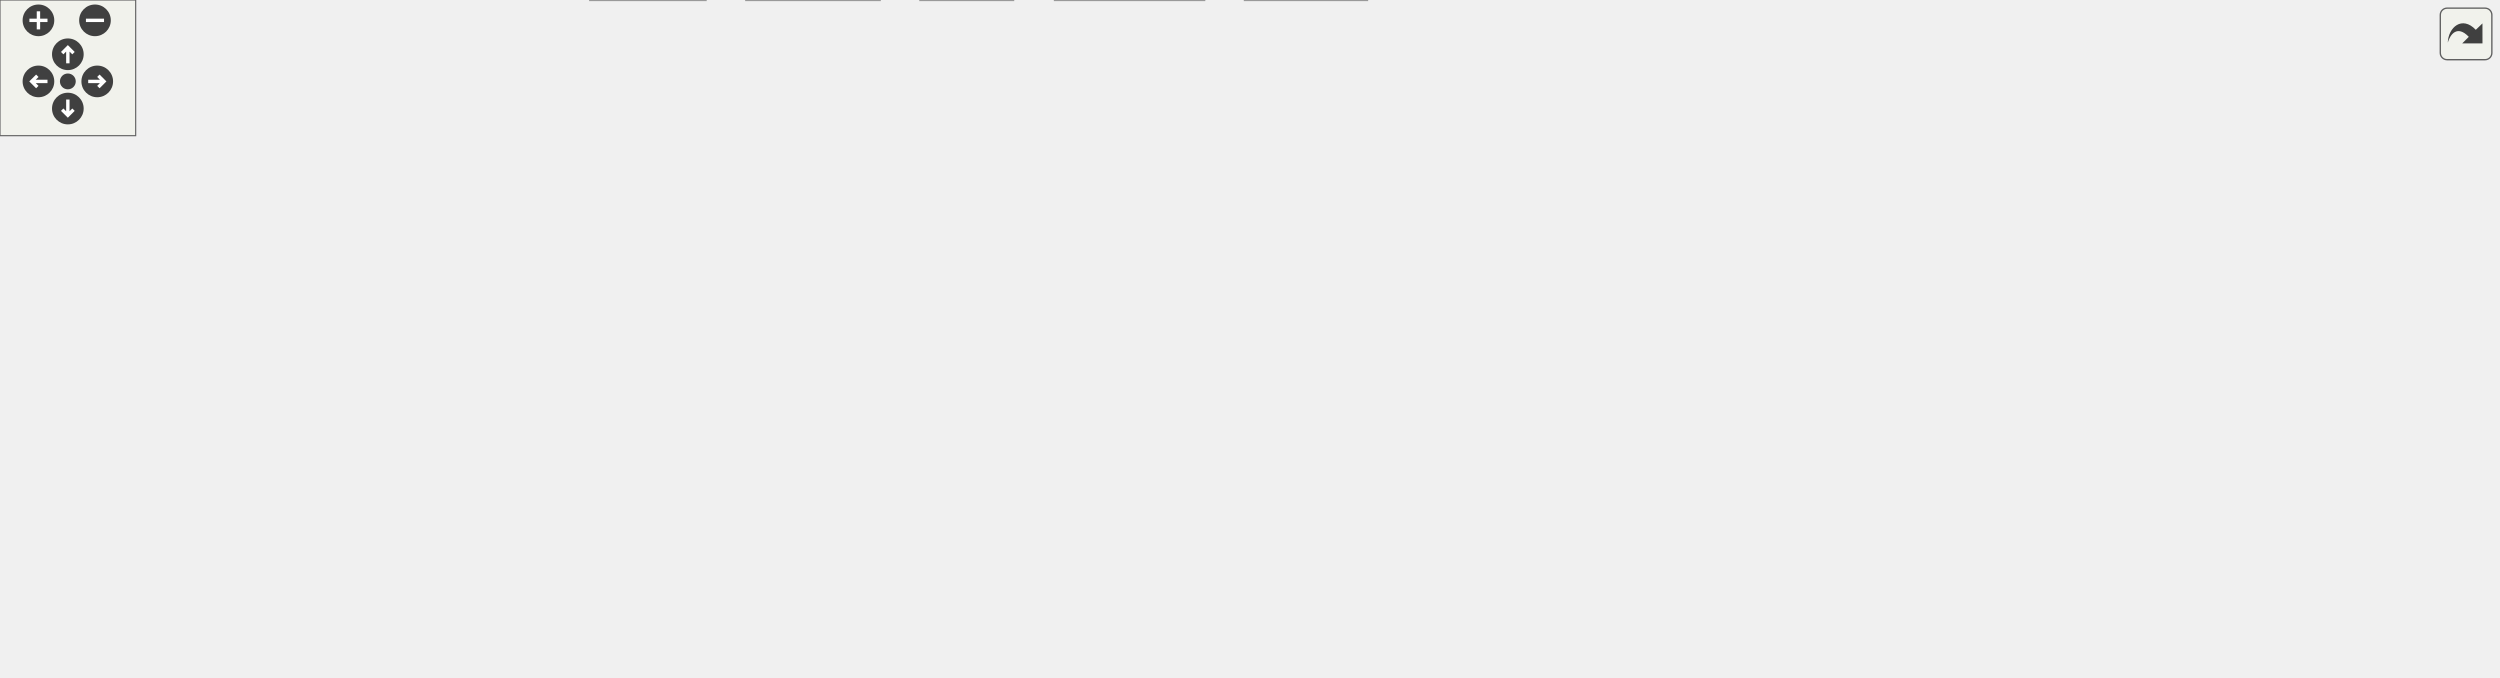
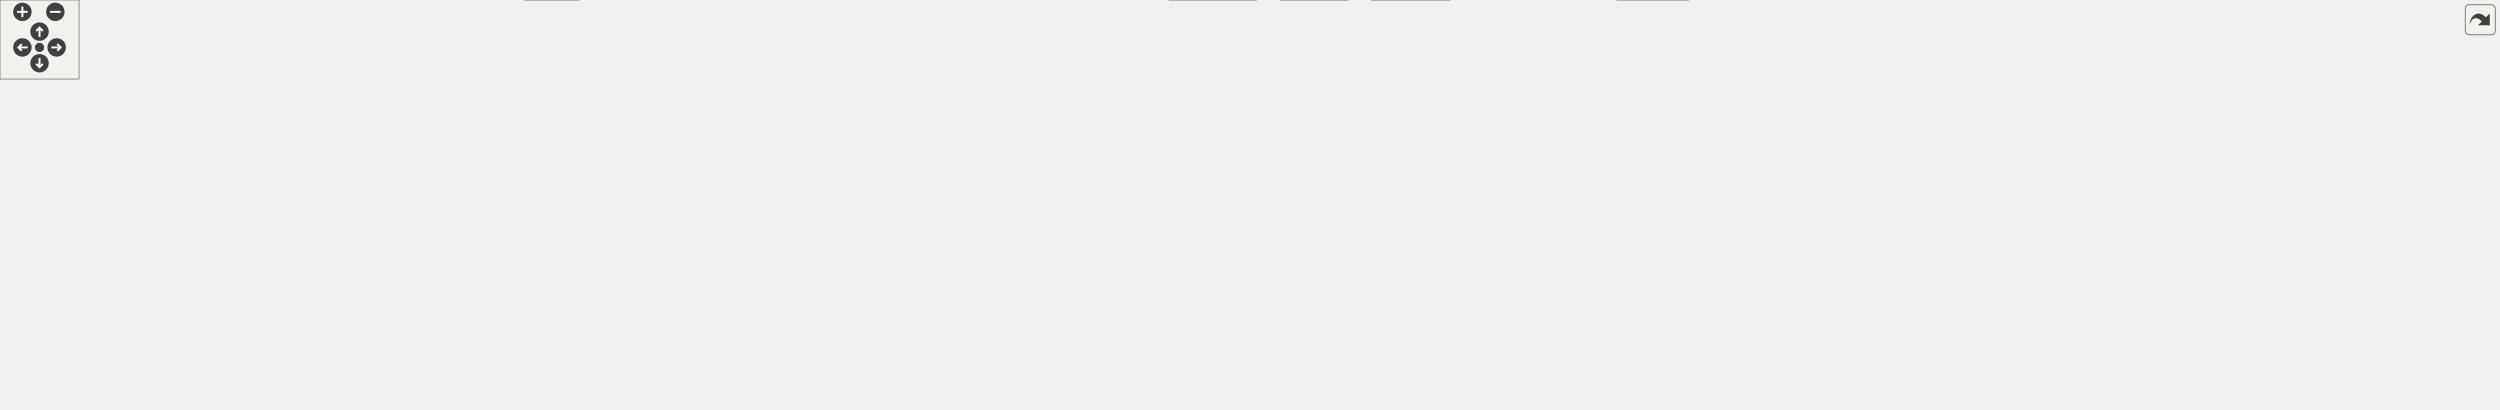
<svg xmlns="http://www.w3.org/2000/svg" xmlns:xlink="http://www.w3.org/1999/xlink" id="main" version="1.1" xml:space="preserve">
  <style type="text/css">
.edge:hover path { stroke: red; }
.edge:hover polygon { stroke: red; fill: red; }
</style>
  <defs>
    <circle id="rim" cx="0" cy="0" r="7" />
    <circle id="rim2" cx="0" cy="0" r="3.5" />
    <g id="zoomPlus">
      <use xlink:href="#rim" fill="#404040">
        <set attributeName="fill" to="#808080" begin="zoomplus.mouseover" end="zoomplus.mouseout" />
      </use>
      <path d="M-4,0h8M0,-4v8" fill="none" stroke="white" stroke-width="1.5" pointer-events="none" />
    </g>
    <g id="zoomMin">
      <use xlink:href="#rim" fill="#404040">
        <set attributeName="fill" to="#808080" begin="zoomminus.mouseover" end="zoomminus.mouseout" />
      </use>
      <path d="M-4,0h8" fill="none" stroke="white" stroke-width="1.5" pointer-events="none" />
    </g>
    <g id="dirArrow">
      <path fill="none" stroke="white" stroke-width="1.5" d="M0,-3.0v7 M-2.5,-0.5L0,-3.0L2.5,-0.5" />
    </g>
    <g id="resetDef">
      <use xlink:href="#rim2" fill="#404040">
        <set attributeName="fill" to="#808080" begin="reset.mouseover" end="reset.mouseout" />
      </use>
    </g>
  </defs>
  <svg id="graph" class="graph">
    <g id="viewport">
      <g id="node1" class="node">
        <g id="a_node1">
          <a xlink:title=" ">
-             <polygon fill="#999999" stroke="#666666" points="806,-239 729,-239 729,-220 806,-220 806,-239" />
-             <text text-anchor="middle" x="767.5" y="-227" font-family="Helvetica,sans-Serif" font-size="10.00">UDmaBuf.cpp</text>
+             <polygon fill="#999999" stroke="#666666" points="1598.2,-250 1521.2,-250 1521.2,-231 1598.2,-231 1598.2,-250" />
+             <text text-anchor="middle" x="1559.7" y="-238" font-family="Helvetica,sans-Serif" font-size="10.00">UDmaBuf.cpp</text>
          </a>
        </g>
      </g>
      <g id="node2" class="node">
        <g id="a_node2">
          <a xlink:href="_u_dma_buf_8hpp.html" target="_top" xlink:title=" ">
-             <polygon fill="white" stroke="#666666" points="392.5,-184 280.5,-184 280.5,-165 392.5,-165 392.5,-184" />
-             <text text-anchor="middle" x="336.5" y="-172" font-family="Helvetica,sans-Serif" font-size="10.00">udmaio/UDmaBuf.hpp</text>
+             <polygon fill="white" stroke="#666666" points="1106.7,-195 994.7,-195 994.7,-176 1106.7,-176 1106.7,-195" />
+             <text text-anchor="middle" x="1050.7" y="-183" font-family="Helvetica,sans-Serif" font-size="10.00">udmaio/UDmaBuf.hpp</text>
          </a>
        </g>
      </g>
      <g id="edge1" class="edge">
-         <path fill="none" stroke="#63b8ff" d="M728.87,-223.75C655.56,-214.73 495.41,-195.04 404,-183.8" />
-         <polygon fill="#63b8ff" stroke="#63b8ff" points="404.52,-180.34 394.16,-182.59 403.66,-187.29 404.52,-180.34" />
+         <path fill="none" stroke="#63b8ff" d="M1521.02,-235.47C1434.95,-226.51 1226.69,-204.83 1118.49,-193.56" />
+         <polygon fill="#63b8ff" stroke="#63b8ff" points="1118.89,-190.08 1108.58,-192.53 1118.16,-197.04 1118.89,-190.08" />
+       </g>
+       <g id="node8" class="node">
+         <g id="a_node8">
+           <a xlink:title=" ">
+             <polygon fill="#e0e0e0" stroke="#999999" points="1281.7,-19 1227.7,-19 1227.7,0 1281.7,0 1281.7,-19" />
+             <text text-anchor="middle" x="1254.7" y="-7" font-family="Helvetica,sans-Serif" font-size="10.00">iostream</text>
+           </a>
+         </g>
+       </g>
+       <g id="edge24" class="edge">
+         <path fill="none" stroke="#63b8ff" d="M1520.91,-234.38C1474.94,-227.54 1402.09,-214.03 1382.7,-195 1336.68,-149.84 1385.65,-104.79 1344.7,-55 1331.49,-38.95 1311.06,-28.19 1293,-21.29" />
+         <polygon fill="#63b8ff" stroke="#63b8ff" points="1294.17,-17.99 1283.58,-17.97 1291.85,-24.59 1294.17,-17.99" />
+       </g>
+       <g id="node21" class="node">
+         <g id="a_node21">
+           <a xlink:title=" ">
+             <polygon fill="#e0e0e0" stroke="#999999" points="1451.7,-195 1391.7,-195 1391.7,-176 1451.7,-176 1451.7,-195" />
+             <text text-anchor="middle" x="1421.7" y="-183" font-family="Helvetica,sans-Serif" font-size="10.00">filesystem</text>
+           </a>
+         </g>
+       </g>
+       <g id="edge22" class="edge">
+         <path fill="none" stroke="#63b8ff" d="M1536.29,-230.51C1514.05,-221.97 1480.37,-209.03 1455.27,-199.4" />
+         <polygon fill="#63b8ff" stroke="#63b8ff" points="1456.76,-196.22 1446.17,-195.9 1454.25,-202.75 1456.76,-196.22" />
+       </g>
+       <g id="node22" class="node">
+         <g id="a_node22">
+           <a xlink:title=" ">
+             <polygon fill="#e0e0e0" stroke="#999999" points="1519.7,-195 1469.7,-195 1469.7,-176 1519.7,-176 1519.7,-195" />
+             <text text-anchor="middle" x="1494.7" y="-183" font-family="Helvetica,sans-Serif" font-size="10.00">fstream</text>
+           </a>
+         </g>
+       </g>
+       <g id="edge23" class="edge">
+         <path fill="none" stroke="#63b8ff" d="M1548.67,-230.51C1539.28,-222.85 1525.55,-211.66 1514.29,-202.47" />
+         <polygon fill="#63b8ff" stroke="#63b8ff" points="1516.7,-199.92 1506.73,-196.31 1512.27,-205.35 1516.7,-199.92" />
+       </g>
+       <g id="node23" class="node">
+         <g id="a_node23">
+           <a xlink:title=" ">
+             <polygon fill="#e0e0e0" stroke="#999999" points="1581.2,-195 1538.2,-195 1538.2,-176 1581.2,-176 1581.2,-195" />
+             <text text-anchor="middle" x="1559.7" y="-183" font-family="Helvetica,sans-Serif" font-size="10.00">fcntl.h</text>
+           </a>
+         </g>
+       </g>
+       <g id="edge25" class="edge">
+         <path fill="none" stroke="#63b8ff" d="M1559.7,-230.75C1559.7,-224.27 1559.7,-215.16 1559.7,-206.9" />
+         <polygon fill="#63b8ff" stroke="#63b8ff" points="1563.2,-206.96 1559.7,-196.96 1556.2,-206.96 1563.2,-206.96" />
+       </g>
+       <g id="node24" class="node">
+         <g id="a_node24">
+           <a xlink:title=" ">
+             <polygon fill="#e0e0e0" stroke="#999999" points="1668.2,-195 1599.2,-195 1599.2,-176 1668.2,-176 1668.2,-195" />
+             <text text-anchor="middle" x="1633.7" y="-183" font-family="Helvetica,sans-Serif" font-size="10.00">sys/mman.h</text>
+           </a>
+         </g>
+       </g>
+       <g id="edge26" class="edge">
+         <path fill="none" stroke="#63b8ff" d="M1572.25,-230.51C1583.16,-222.7 1599.2,-211.21 1612.16,-201.93" />
+         <polygon fill="#63b8ff" stroke="#63b8ff" points="1614.01,-204.91 1620.1,-196.24 1609.93,-199.22 1614.01,-204.91" />
+       </g>
+       <g id="node25" class="node">
+         <g id="a_node25">
+           <a xlink:title=" ">
+             <polygon fill="#e0e0e0" stroke="#999999" points="1745.2,-195 1686.2,-195 1686.2,-176 1745.2,-176 1745.2,-195" />
+             <text text-anchor="middle" x="1715.7" y="-183" font-family="Helvetica,sans-Serif" font-size="10.00">sys/stat.h</text>
+           </a>
+         </g>
+       </g>
+       <g id="edge27" class="edge">
+         <path fill="none" stroke="#63b8ff" d="M1586.16,-230.51C1611.56,-221.88 1650.16,-208.76 1678.62,-199.1" />
+         <polygon fill="#63b8ff" stroke="#63b8ff" points="1679.59,-202.46 1687.93,-195.93 1677.34,-195.84 1679.59,-202.46" />
+       </g>
+       <g id="node26" class="node">
+         <g id="a_node26">
+           <a xlink:title=" ">
+             <polygon fill="#e0e0e0" stroke="#999999" points="1828.2,-195 1763.2,-195 1763.2,-176 1828.2,-176 1828.2,-195" />
+             <text text-anchor="middle" x="1795.7" y="-183" font-family="Helvetica,sans-Serif" font-size="10.00">sys/types.h</text>
+           </a>
+         </g>
+       </g>
+       <g id="edge28" class="edge">
+         <path fill="none" stroke="#63b8ff" d="M1598.67,-230.75C1640.73,-221.3 1707.59,-206.29 1751.56,-196.41" />
+         <polygon fill="#63b8ff" stroke="#63b8ff" points="1752.3,-199.83 1761.29,-194.23 1750.77,-193 1752.3,-199.83" />
+       </g>
+       <g id="node27" class="node">
+         <g id="a_node27">
+           <a xlink:title=" ">
+             <polygon fill="#e0e0e0" stroke="#999999" points="1896.7,-195 1846.7,-195 1846.7,-176 1896.7,-176 1896.7,-195" />
+             <text text-anchor="middle" x="1871.7" y="-183" font-family="Helvetica,sans-Serif" font-size="10.00">unistd.h</text>
+           </a>
+         </g>
+       </g>
+       <g id="edge29" class="edge">
+         <path fill="none" stroke="#63b8ff" d="M1598.57,-234.36C1650.33,-227.27 1744.97,-213.5 1835.23,-195.35" />
+         <polygon fill="#63b8ff" stroke="#63b8ff" points="1835.92,-198.78 1845.02,-193.36 1834.52,-191.92 1835.92,-198.78" />
+       </g>
+       <g id="node3" class="node">
+         <g id="a_node3">
+           <a xlink:href="_dma_buffer_abstract_8hpp.html" target="_top" xlink:title=" ">
+             <polygon fill="white" stroke="#666666" points="1152.2,-140 1035.2,-140 1035.2,-121 1152.2,-121 1152.2,-140" />
+             <text text-anchor="middle" x="1093.7" y="-128" font-family="Helvetica,sans-Serif" font-size="10.00">DmaBufferAbstract.hpp</text>
+           </a>
+         </g>
+       </g>
+       <g id="edge2" class="edge">
+         <path fill="none" stroke="#63b8ff" d="M1057.8,-175.75C1063.61,-168.58 1072.03,-158.2 1079.25,-149.3" />
+         <polygon fill="#63b8ff" stroke="#63b8ff" points="1081.91,-151.59 1085.49,-141.62 1076.47,-147.18 1081.91,-151.59" />
+       </g>
+       <g id="node7" class="node">
+         <g id="a_node7">
+           <a xlink:href="_uio_config_8hpp.html" target="_top" xlink:title=" ">
+             <polygon fill="white" stroke="#666666" points="1053.2,-79.5 942.2,-79.5 942.2,-60.5 1053.2,-60.5 1053.2,-79.5" />
+             <text text-anchor="middle" x="997.7" y="-67.5" font-family="Helvetica,sans-Serif" font-size="10.00">udmaio/UioConfig.hpp</text>
+           </a>
+         </g>
+       </g>
+       <g id="edge21" class="edge">
+         <path fill="none" stroke="#63b8ff" d="M1045.66,-175.76C1040.62,-166.88 1032.76,-152.67 1026.7,-140 1018.72,-123.33 1010.66,-103.89 1005.07,-89.9" />
+         <polygon fill="#63b8ff" stroke="#63b8ff" points="1008.49,-89.04 1001.56,-81.02 1001.98,-91.61 1008.49,-89.04" />
+       </g>
+       <g id="node13" class="node">
+         <g id="a_node13">
+           <a xlink:href="_logging_8hpp.html" target="_top" xlink:title=" ">
+             <polygon fill="white" stroke="#666666" points="485.2,-140 416.2,-140 416.2,-121 485.2,-121 485.2,-140" />
+             <text text-anchor="middle" x="450.7" y="-128" font-family="Helvetica,sans-Serif" font-size="10.00">Logging.hpp</text>
+           </a>
+         </g>
+       </g>
+       <g id="edge12" class="edge">
+         <path fill="none" stroke="#63b8ff" d="M994.25,-179.51C876.18,-169.08 605.1,-145.14 496.71,-135.56" />
+         <polygon fill="#63b8ff" stroke="#63b8ff" points="497.3,-132.1 487.04,-134.71 496.69,-139.08 497.3,-132.1" />
+       </g>
+       <g id="node4" class="node">
+         <g id="a_node4">
+           <a xlink:title=" ">
+             <polygon fill="#e0e0e0" stroke="#999999" points="1335.7,-79.5 1289.7,-79.5 1289.7,-60.5 1335.7,-60.5 1335.7,-79.5" />
+             <text text-anchor="middle" x="1312.7" y="-67.5" font-family="Helvetica,sans-Serif" font-size="10.00">cstdint</text>
+           </a>
+         </g>
+       </g>
+       <g id="edge3" class="edge">
+         <path fill="none" stroke="#63b8ff" d="M1141.62,-120.56C1179.8,-112.85 1234.34,-100.52 1280.7,-85 1281.65,-84.68 1282.62,-84.34 1283.59,-83.99" />
+         <polygon fill="#63b8ff" stroke="#63b8ff" points="1284.56,-87.37 1292.56,-80.42 1281.97,-80.87 1284.56,-87.37" />
+       </g>
+       <g id="node5" class="node">
+         <g id="a_node5">
+           <a xlink:title=" ">
+             <polygon fill="#e0e0e0" stroke="#999999" points="1115.7,-79.5 1071.7,-79.5 1071.7,-60.5 1115.7,-60.5 1115.7,-79.5" />
+             <text text-anchor="middle" x="1093.7" y="-67.5" font-family="Helvetica,sans-Serif" font-size="10.00">vector</text>
+           </a>
+         </g>
+       </g>
+       <g id="edge4" class="edge">
+         <path fill="none" stroke="#63b8ff" d="M1093.7,-120.87C1093.7,-113 1093.7,-101.1 1093.7,-90.89" />
+         <polygon fill="#63b8ff" stroke="#63b8ff" points="1097.2,-91.18 1093.7,-81.18 1090.2,-91.18 1097.2,-91.18" />
+       </g>
+       <g id="node6" class="node">
+         <g id="a_node6">
+           <a xlink:title=" ">
+             <polygon fill="#e0e0e0" stroke="#999999" points="1271.2,-79.5 1134.2,-79.5 1134.2,-60.5 1271.2,-60.5 1271.2,-79.5" />
+             <text text-anchor="middle" x="1202.7" y="-67.5" font-family="Helvetica,sans-Serif" font-size="10.00">boost/core/noncopyable.hpp</text>
+           </a>
+         </g>
+       </g>
+       <g id="edge5" class="edge">
+         <path fill="none" stroke="#63b8ff" d="M1110.25,-120.62C1127.7,-111.25 1155.44,-96.36 1175.99,-85.33" />
+         <polygon fill="#63b8ff" stroke="#63b8ff" points="1177.5,-88.5 1184.65,-80.68 1174.19,-82.33 1177.5,-88.5" />
+       </g>
+       <g id="edge6" class="edge">
+         <path fill="none" stroke="#63b8ff" d="M1079.12,-120.62C1064.03,-111.42 1040.21,-96.91 1022.22,-85.94" />
+         <polygon fill="#63b8ff" stroke="#63b8ff" points="1024.07,-82.97 1013.71,-80.76 1020.43,-88.95 1024.07,-82.97" />
+       </g>
+       <g id="edge7" class="edge">
+         <path fill="none" stroke="#63b8ff" d="M1037.01,-60.05C1085.59,-48.99 1167.74,-30.29 1216.02,-19.3" />
+         <polygon fill="#63b8ff" stroke="#63b8ff" points="1216.79,-22.72 1225.76,-17.09 1215.24,-15.89 1216.79,-22.72" />
+       </g>
+       <g id="node9" class="node">
+         <g id="a_node9">
+           <a xlink:title=" ">
+             <polygon fill="#e0e0e0" stroke="#999999" points="1023.2,-19 972.2,-19 972.2,0 1023.2,0 1023.2,-19" />
+             <text text-anchor="middle" x="997.7" y="-7" font-family="Helvetica,sans-Serif" font-size="10.00">memory</text>
+           </a>
+         </g>
+       </g>
+       <g id="edge8" class="edge">
+         <path fill="none" stroke="#63b8ff" d="M997.7,-60.37C997.7,-52.5 997.7,-40.6 997.7,-30.39" />
+         <polygon fill="#63b8ff" stroke="#63b8ff" points="1001.2,-30.68 997.7,-20.68 994.2,-30.68 1001.2,-30.68" />
+       </g>
+       <g id="node10" class="node">
+         <g id="a_node10">
+           <a xlink:title=" ">
+             <polygon fill="#e0e0e0" stroke="#999999" points="1100.2,-19 1041.2,-19 1041.2,0 1100.2,0 1100.2,-19" />
+             <text text-anchor="middle" x="1070.7" y="-7" font-family="Helvetica,sans-Serif" font-size="10.00">stdexcept</text>
+           </a>
+         </g>
+       </g>
+       <g id="edge9" class="edge">
+         <path fill="none" stroke="#63b8ff" d="M1008.78,-60.12C1019.93,-51.18 1037.36,-37.22 1050.89,-26.37" />
+         <polygon fill="#63b8ff" stroke="#63b8ff" points="1052.71,-29.4 1058.32,-20.41 1048.33,-23.94 1052.71,-29.4" />
      </g>
      <g id="node11" class="node">
        <g id="a_node11">
          <a xlink:title=" ">
-             <polygon fill="#e0e0e0" stroke="#999999" points="604.5,-19 550.5,-19 550.5,0 604.5,0 604.5,-19" />
-             <text text-anchor="middle" x="577.5" y="-7" font-family="Helvetica,sans-Serif" font-size="10.00">iostream</text>
-           </a>
-         </g>
-       </g>
-       <g id="edge17" class="edge">
-         <path fill="none" stroke="#63b8ff" d="M728.5,-224C681.92,-217.77 608.05,-204.85 590.5,-184 553.44,-139.97 564.34,-65.37 572.34,-30.1" />
-         <polygon fill="#63b8ff" stroke="#63b8ff" points="575.63,-31.39 574.61,-20.84 568.83,-29.73 575.63,-31.39" />
+             <polygon fill="#e0e0e0" stroke="#999999" points="439.2,-19 398.2,-19 398.2,0 439.2,0 439.2,-19" />
+             <text text-anchor="middle" x="418.7" y="-7" font-family="Helvetica,sans-Serif" font-size="10.00">string</text>
+           </a>
+         </g>
+       </g>
+       <g id="edge10" class="edge">
+         <path fill="none" stroke="#63b8ff" d="M960.04,-60.05C951.11,-58.16 941.6,-56.34 932.7,-55 751.56,-27.76 531.82,-15.64 450.74,-11.87" />
+         <polygon fill="#63b8ff" stroke="#63b8ff" points="451.03,-8.38 440.88,-11.42 450.72,-15.37 451.03,-8.38" />
+       </g>
+       <g id="node12" class="node">
+         <g id="a_node12">
+           <a xlink:title=" ">
+             <polygon fill="#e0e0e0" stroke="#999999" points="953.7,-19 887.7,-19 887.7,0 953.7,0 953.7,-19" />
+             <text text-anchor="middle" x="920.7" y="-7" font-family="Helvetica,sans-Serif" font-size="10.00">string_view</text>
+           </a>
+         </g>
+       </g>
+       <g id="edge11" class="edge">
+         <path fill="none" stroke="#63b8ff" d="M986,-60.12C974.24,-51.18 955.86,-37.22 941.59,-26.37" />
+         <polygon fill="#63b8ff" stroke="#63b8ff" points="943.79,-23.65 933.71,-20.38 939.55,-29.22 943.79,-23.65" />
+       </g>
+       <g id="edge13" class="edge">
+         <path fill="none" stroke="#63b8ff" d="M415.84,-128.64C315.95,-125.81 34.02,-115.19 6.7,-85 -2.25,-75.11 -2.21,-64.92 6.7,-55 31.97,-26.85 293.77,-14.92 386.42,-11.56" />
+         <polygon fill="#63b8ff" stroke="#63b8ff" points="386.46,-15.06 396.33,-11.21 386.21,-8.06 386.46,-15.06" />
+       </g>
+       <g id="node14" class="node">
+         <g id="a_node14">
+           <a xlink:title=" ">
+             <polygon fill="#e0e0e0" stroke="#999999" points="111.7,-79.5 15.7,-79.5 15.7,-60.5 111.7,-60.5 111.7,-79.5" />
+             <text text-anchor="middle" x="63.7" y="-67.5" font-family="Helvetica,sans-Serif" font-size="10.00">boost/log/core.hpp</text>
+           </a>
+         </g>
+       </g>
+       <g id="edge14" class="edge">
+         <path fill="none" stroke="#63b8ff" d="M415.82,-126.04C355.4,-119.76 227.48,-105.25 120.7,-85 116.83,-84.27 112.82,-83.43 108.82,-82.55" />
+         <polygon fill="#63b8ff" stroke="#63b8ff" points="109.63,-79.15 99.1,-80.3 108.06,-85.97 109.63,-79.15" />
+       </g>
+       <g id="node15" class="node">
+         <g id="a_node15">
+           <a xlink:title=" ">
+             <polygon fill="#e0e0e0" stroke="#999999" points="259.2,-79.5 130.2,-79.5 130.2,-60.5 259.2,-60.5 259.2,-79.5" />
+             <text text-anchor="middle" x="194.7" y="-67.5" font-family="Helvetica,sans-Serif" font-size="10.00">boost/log/expressions.hpp</text>
+           </a>
+         </g>
+       </g>
+       <g id="edge15" class="edge">
+         <path fill="none" stroke="#63b8ff" d="M415.91,-121.55C371.8,-111.47 295.46,-94.03 245.01,-82.5" />
+         <polygon fill="#63b8ff" stroke="#63b8ff" points="246.03,-79.14 235.51,-80.33 244.48,-85.97 246.03,-79.14" />
      </g>
      <g id="node16" class="node">
        <g id="a_node16">
          <a xlink:title=" ">
-             <polygon fill="#e0e0e0" stroke="#999999" points="659.5,-184 599.5,-184 599.5,-165 659.5,-165 659.5,-184" />
-             <text text-anchor="middle" x="629.5" y="-172" font-family="Helvetica,sans-Serif" font-size="10.00">filesystem</text>
-           </a>
-         </g>
-       </g>
-       <g id="edge15" class="edge">
-         <path fill="none" stroke="#63b8ff" d="M744.09,-219.51C721.85,-210.97 688.17,-198.03 663.08,-188.4" />
-         <polygon fill="#63b8ff" stroke="#63b8ff" points="664.57,-185.22 653.98,-184.9 662.06,-191.75 664.57,-185.22" />
+             <polygon fill="#e0e0e0" stroke="#999999" points="378.2,-79.5 277.2,-79.5 277.2,-60.5 378.2,-60.5 378.2,-79.5" />
+             <text text-anchor="middle" x="327.7" y="-67.5" font-family="Helvetica,sans-Serif" font-size="10.00">boost/log/trivial.hpp</text>
+           </a>
+         </g>
+       </g>
+       <g id="edge16" class="edge">
+         <path fill="none" stroke="#63b8ff" d="M432.02,-120.62C412.06,-111.12 380.16,-95.95 356.88,-84.88" />
+         <polygon fill="#63b8ff" stroke="#63b8ff" points="358.45,-81.75 347.92,-80.62 355.45,-88.07 358.45,-81.75" />
      </g>
      <g id="node17" class="node">
        <g id="a_node17">
          <a xlink:title=" ">
-             <polygon fill="#e0e0e0" stroke="#999999" points="727.5,-184 677.5,-184 677.5,-165 727.5,-165 727.5,-184" />
-             <text text-anchor="middle" x="702.5" y="-172" font-family="Helvetica,sans-Serif" font-size="10.00">fstream</text>
-           </a>
-         </g>
-       </g>
-       <g id="edge16" class="edge">
-         <path fill="none" stroke="#63b8ff" d="M756.47,-219.51C747.08,-211.85 733.35,-200.66 722.09,-191.47" />
-         <polygon fill="#63b8ff" stroke="#63b8ff" points="724.5,-188.92 714.54,-185.31 720.07,-194.35 724.5,-188.92" />
+             <polygon fill="#e0e0e0" stroke="#999999" points="505.2,-85 396.2,-85 396.2,-55 505.2,-55 505.2,-85" />
+             <text text-anchor="start" x="404.2" y="-73" font-family="Helvetica,sans-Serif" font-size="10.00">boost/log/utility/setup</text>
+             <text text-anchor="middle" x="450.7" y="-62" font-family="Helvetica,sans-Serif" font-size="10.00">/console.hpp</text>
+           </a>
+         </g>
+       </g>
+       <g id="edge17" class="edge">
+         <path fill="none" stroke="#63b8ff" d="M450.7,-120.87C450.7,-114.4 450.7,-105.2 450.7,-96.45" />
+         <polygon fill="#63b8ff" stroke="#63b8ff" points="454.2,-96.63 450.7,-86.63 447.2,-96.63 454.2,-96.63" />
      </g>
      <g id="node18" class="node">
        <g id="a_node18">
          <a xlink:title=" ">
-             <polygon fill="#e0e0e0" stroke="#999999" points="789,-184 746,-184 746,-165 789,-165 789,-184" />
-             <text text-anchor="middle" x="767.5" y="-172" font-family="Helvetica,sans-Serif" font-size="10.00">fcntl.h</text>
+             <polygon fill="#e0e0e0" stroke="#999999" points="654.2,-85 523.2,-85 523.2,-55 654.2,-55 654.2,-85" />
+             <text text-anchor="start" x="531.2" y="-73" font-family="Helvetica,sans-Serif" font-size="10.00">boost/log/sources/severity</text>
+             <text text-anchor="middle" x="588.7" y="-62" font-family="Helvetica,sans-Serif" font-size="10.00">_channel_logger.hpp</text>
          </a>
        </g>
      </g>
      <g id="edge18" class="edge">
-         <path fill="none" stroke="#63b8ff" d="M767.5,-219.75C767.5,-213.27 767.5,-204.16 767.5,-195.9" />
-         <polygon fill="#63b8ff" stroke="#63b8ff" points="771,-195.96 767.5,-185.96 764,-195.96 771,-195.96" />
+         <path fill="none" stroke="#63b8ff" d="M471.66,-120.62C490.84,-112.48 519.84,-100.19 544.18,-89.87" />
+         <polygon fill="#63b8ff" stroke="#63b8ff" points="545.4,-93.16 553.24,-86.03 542.67,-86.71 545.4,-93.16" />
      </g>
      <g id="node19" class="node">
        <g id="a_node19">
          <a xlink:title=" ">
-             <polygon fill="#e0e0e0" stroke="#999999" points="876,-184 807,-184 807,-165 876,-165 876,-184" />
-             <text text-anchor="middle" x="841.5" y="-172" font-family="Helvetica,sans-Serif" font-size="10.00">sys/mman.h</text>
+             <polygon fill="#e0e0e0" stroke="#999999" points="785.2,-85 672.2,-85 672.2,-55 785.2,-55 785.2,-85" />
+             <text text-anchor="start" x="680.2" y="-73" font-family="Helvetica,sans-Serif" font-size="10.00">boost/log/support/date</text>
+             <text text-anchor="middle" x="728.7" y="-62" font-family="Helvetica,sans-Serif" font-size="10.00">_time.hpp</text>
          </a>
        </g>
      </g>
      <g id="edge19" class="edge">
-         <path fill="none" stroke="#63b8ff" d="M780.05,-219.51C790.96,-211.7 807,-200.21 819.96,-190.93" />
-         <polygon fill="#63b8ff" stroke="#63b8ff" points="821.81,-193.91 827.9,-185.24 817.73,-188.22 821.81,-193.91" />
+         <path fill="none" stroke="#63b8ff" d="M485.59,-122.2C525.48,-113.85 593.02,-99.69 660.92,-85.37" />
+         <polygon fill="#63b8ff" stroke="#63b8ff" points="661.27,-88.87 670.34,-83.39 659.83,-82.03 661.27,-88.87" />
      </g>
      <g id="node20" class="node">
        <g id="a_node20">
          <a xlink:title=" ">
-             <polygon fill="#e0e0e0" stroke="#999999" points="953,-184 894,-184 894,-165 953,-165 953,-184" />
-             <text text-anchor="middle" x="923.5" y="-172" font-family="Helvetica,sans-Serif" font-size="10.00">sys/stat.h</text>
+             <polygon fill="#e0e0e0" stroke="#999999" points="924.2,-85 803.2,-85 803.2,-55 924.2,-55 924.2,-85" />
+             <text text-anchor="start" x="811.2" y="-73" font-family="Helvetica,sans-Serif" font-size="10.00">boost/log/utility/setup</text>
+             <text text-anchor="middle" x="863.7" y="-62" font-family="Helvetica,sans-Serif" font-size="10.00">/common_attributes.hpp</text>
          </a>
        </g>
      </g>
      <g id="edge20" class="edge">
-         <path fill="none" stroke="#63b8ff" d="M793.96,-219.51C819.36,-210.88 857.97,-197.76 886.42,-188.1" />
-         <polygon fill="#63b8ff" stroke="#63b8ff" points="887.39,-191.46 895.73,-184.93 885.14,-184.84 887.39,-191.46" />
-       </g>
-       <g id="node21" class="node">
-         <g id="a_node21">
-           <a xlink:title=" ">
-             <polygon fill="#e0e0e0" stroke="#999999" points="1036,-184 971,-184 971,-165 1036,-165 1036,-184" />
-             <text text-anchor="middle" x="1003.5" y="-172" font-family="Helvetica,sans-Serif" font-size="10.00">sys/types.h</text>
-           </a>
-         </g>
-       </g>
-       <g id="edge21" class="edge">
-         <path fill="none" stroke="#63b8ff" d="M806.47,-219.75C848.53,-210.3 915.39,-195.29 959.36,-185.41" />
-         <polygon fill="#63b8ff" stroke="#63b8ff" points="960.1,-188.83 969.09,-183.23 958.57,-182 960.1,-188.83" />
-       </g>
-       <g id="node22" class="node">
-         <g id="a_node22">
-           <a xlink:title=" ">
-             <polygon fill="#e0e0e0" stroke="#999999" points="1104.5,-184 1054.5,-184 1054.5,-165 1104.5,-165 1104.5,-184" />
-             <text text-anchor="middle" x="1079.5" y="-172" font-family="Helvetica,sans-Serif" font-size="10.00">unistd.h</text>
-           </a>
-         </g>
-       </g>
-       <g id="edge22" class="edge">
-         <path fill="none" stroke="#63b8ff" d="M806.37,-223.36C858.13,-216.27 952.77,-202.5 1043.04,-184.35" />
-         <polygon fill="#63b8ff" stroke="#63b8ff" points="1043.72,-187.78 1052.82,-182.36 1042.32,-180.92 1043.72,-187.78" />
-       </g>
-       <g id="node3" class="node">
-         <g id="a_node3">
-           <a xlink:title=" ">
-             <polygon fill="#e0e0e0" stroke="#999999" points="531.5,-129 413.5,-129 413.5,-110 531.5,-110 531.5,-129" />
-             <text text-anchor="middle" x="472.5" y="-117" font-family="Helvetica,sans-Serif" font-size="10.00">boost/log/core/core.hpp</text>
-           </a>
-         </g>
-       </g>
-       <g id="edge2" class="edge">
-         <path fill="none" stroke="#63b8ff" d="M359.57,-164.51C381.39,-156.01 414.38,-143.15 439.08,-133.53" />
-         <polygon fill="#63b8ff" stroke="#63b8ff" points="440.31,-136.8 448.36,-129.91 437.77,-130.28 440.31,-136.8" />
-       </g>
-       <g id="node4" class="node">
-         <g id="a_node4">
-           <a xlink:title=" ">
-             <polygon fill="#e0e0e0" stroke="#999999" points="141,-129 0,-129 0,-110 141,-110 141,-129" />
-             <text text-anchor="middle" x="70.5" y="-117" font-family="Helvetica,sans-Serif" font-size="10.00">boost/log/sources/logger.hpp</text>
-           </a>
-         </g>
-       </g>
-       <g id="edge3" class="edge">
-         <path fill="none" stroke="#63b8ff" d="M291.38,-164.51C245.86,-155.44 175.49,-141.42 126.45,-131.65" />
-         <polygon fill="#63b8ff" stroke="#63b8ff" points="127.38,-128.26 116.88,-129.74 126.01,-135.13 127.38,-128.26" />
-       </g>
-       <g id="node5" class="node">
-         <g id="a_node5">
-           <a xlink:title=" ">
-             <polygon fill="#e0e0e0" stroke="#999999" points="260,-129 159,-129 159,-110 260,-110 260,-129" />
-             <text text-anchor="middle" x="209.5" y="-117" font-family="Helvetica,sans-Serif" font-size="10.00">boost/log/trivial.hpp</text>
-           </a>
-         </g>
-       </g>
-       <g id="edge4" class="edge">
-         <path fill="none" stroke="#63b8ff" d="M314.96,-164.51C294.76,-156.08 264.33,-143.38 241.34,-133.79" />
-         <polygon fill="#63b8ff" stroke="#63b8ff" points="242.7,-130.56 232.12,-129.94 240,-137.02 242.7,-130.56" />
-       </g>
-       <g id="node6" class="node">
-         <g id="a_node6">
-           <a xlink:href="_dma_buffer_abstract_8hpp.html" target="_top" xlink:title=" ">
-             <polygon fill="white" stroke="#666666" points="395,-129 278,-129 278,-110 395,-110 395,-129" />
-             <text text-anchor="middle" x="336.5" y="-117" font-family="Helvetica,sans-Serif" font-size="10.00">DmaBufferAbstract.hpp</text>
-           </a>
-         </g>
-       </g>
-       <g id="edge5" class="edge">
-         <path fill="none" stroke="#63b8ff" d="M336.5,-164.75C336.5,-158.27 336.5,-149.16 336.5,-140.9" />
-         <polygon fill="#63b8ff" stroke="#63b8ff" points="340,-140.96 336.5,-130.96 333,-140.96 340,-140.96" />
-       </g>
-       <g id="node7" class="node">
-         <g id="a_node7">
-           <a xlink:title=" ">
-             <polygon fill="#e0e0e0" stroke="#999999" points="359.5,-74 313.5,-74 313.5,-55 359.5,-55 359.5,-74" />
-             <text text-anchor="middle" x="336.5" y="-62" font-family="Helvetica,sans-Serif" font-size="10.00">cstdint</text>
-           </a>
-         </g>
-       </g>
-       <g id="edge6" class="edge">
-         <path fill="none" stroke="#63b8ff" d="M336.5,-109.75C336.5,-103.27 336.5,-94.16 336.5,-85.9" />
-         <polygon fill="#63b8ff" stroke="#63b8ff" points="340,-85.96 336.5,-75.96 333,-85.96 340,-85.96" />
-       </g>
-       <g id="node8" class="node">
-         <g id="a_node8">
-           <a xlink:title=" ">
-             <polygon fill="#e0e0e0" stroke="#999999" points="139.5,-74 95.5,-74 95.5,-55 139.5,-55 139.5,-74" />
-             <text text-anchor="middle" x="117.5" y="-62" font-family="Helvetica,sans-Serif" font-size="10.00">vector</text>
-           </a>
-         </g>
-       </g>
-       <g id="edge7" class="edge">
-         <path fill="none" stroke="#63b8ff" d="M296.79,-109.53C260.98,-101.34 206.61,-88.68 150.66,-74.49" />
-         <polygon fill="#63b8ff" stroke="#63b8ff" points="151.85,-71.18 141.29,-72.1 150.12,-77.96 151.85,-71.18" />
-       </g>
-       <g id="node9" class="node">
-         <g id="a_node9">
-           <a xlink:title=" ">
-             <polygon fill="#e0e0e0" stroke="#999999" points="295,-74 158,-74 158,-55 295,-55 295,-74" />
-             <text text-anchor="middle" x="226.5" y="-62" font-family="Helvetica,sans-Serif" font-size="10.00">boost/core/noncopyable.hpp</text>
-           </a>
-         </g>
-       </g>
-       <g id="edge8" class="edge">
-         <path fill="none" stroke="#63b8ff" d="M317.84,-109.51C300.67,-101.24 274.95,-88.84 255.17,-79.31" />
-         <polygon fill="#63b8ff" stroke="#63b8ff" points="256.78,-76.2 246.25,-75.01 253.74,-82.51 256.78,-76.2" />
-       </g>
-       <g id="node10" class="node">
-         <g id="a_node10">
-           <a xlink:href="_uio_config_8hpp.html" target="_top" xlink:title=" ">
-             <polygon fill="white" stroke="#666666" points="489,-74 378,-74 378,-55 489,-55 489,-74" />
-             <text text-anchor="middle" x="433.5" y="-62" font-family="Helvetica,sans-Serif" font-size="10.00">udmaio/UioConfig.hpp</text>
-           </a>
-         </g>
-       </g>
-       <g id="edge9" class="edge">
-         <path fill="none" stroke="#63b8ff" d="M352.95,-109.51C367.82,-101.39 389.94,-89.3 407.25,-79.85" />
-         <polygon fill="#63b8ff" stroke="#63b8ff" points="408.86,-82.95 415.96,-75.08 405.51,-76.81 408.86,-82.95" />
-       </g>
-       <g id="edge10" class="edge">
-         <path fill="none" stroke="#63b8ff" d="M457.93,-54.51C481.24,-45.93 516.59,-32.92 542.81,-23.27" />
-         <polygon fill="#63b8ff" stroke="#63b8ff" points="543.84,-26.62 552.01,-19.88 541.42,-20.05 543.84,-26.62" />
-       </g>
-       <g id="node12" class="node">
-         <g id="a_node12">
-           <a xlink:title=" ">
-             <polygon fill="#e0e0e0" stroke="#999999" points="312,-19 261,-19 261,0 312,0 312,-19" />
-             <text text-anchor="middle" x="286.5" y="-7" font-family="Helvetica,sans-Serif" font-size="10.00">memory</text>
-           </a>
-         </g>
-       </g>
-       <g id="edge11" class="edge">
-         <path fill="none" stroke="#63b8ff" d="M408.56,-54.51C384.66,-45.89 348.36,-32.8 321.55,-23.14" />
-         <polygon fill="#63b8ff" stroke="#63b8ff" points="323.09,-19.97 312.49,-19.87 320.71,-26.56 323.09,-19.97" />
-       </g>
-       <g id="node13" class="node">
-         <g id="a_node13">
-           <a xlink:title=" ">
-             <polygon fill="#e0e0e0" stroke="#999999" points="389,-19 330,-19 330,0 389,0 389,-19" />
-             <text text-anchor="middle" x="359.5" y="-7" font-family="Helvetica,sans-Serif" font-size="10.00">stdexcept</text>
-           </a>
-         </g>
-       </g>
-       <g id="edge12" class="edge">
-         <path fill="none" stroke="#63b8ff" d="M420.95,-54.51C410.04,-46.7 394,-35.21 381.04,-25.93" />
-         <polygon fill="#63b8ff" stroke="#63b8ff" points="383.27,-23.22 373.1,-20.24 379.19,-28.91 383.27,-23.22" />
-       </g>
-       <g id="node14" class="node">
-         <g id="a_node14">
-           <a xlink:title=" ">
-             <polygon fill="#e0e0e0" stroke="#999999" points="448,-19 407,-19 407,0 448,0 448,-19" />
-             <text text-anchor="middle" x="427.5" y="-7" font-family="Helvetica,sans-Serif" font-size="10.00">string</text>
-           </a>
-         </g>
-       </g>
-       <g id="edge13" class="edge">
-         <path fill="none" stroke="#63b8ff" d="M432.51,-54.75C431.77,-48.19 430.72,-38.95 429.78,-30.6" />
-         <polygon fill="#63b8ff" stroke="#63b8ff" points="433.29,-30.49 428.68,-20.95 426.33,-31.28 433.29,-30.49" />
-       </g>
-       <g id="node15" class="node">
-         <g id="a_node15">
-           <a xlink:title=" ">
-             <polygon fill="#e0e0e0" stroke="#999999" points="532.5,-19 466.5,-19 466.5,0 532.5,0 532.5,-19" />
-             <text text-anchor="middle" x="499.5" y="-7" font-family="Helvetica,sans-Serif" font-size="10.00">string_view</text>
-           </a>
-         </g>
-       </g>
-       <g id="edge14" class="edge">
-         <path fill="none" stroke="#63b8ff" d="M444.7,-54.51C454.24,-46.85 468.17,-35.66 479.61,-26.47" />
-         <polygon fill="#63b8ff" stroke="#63b8ff" points="481.68,-29.3 487.29,-20.31 477.3,-23.84 481.68,-29.3" />
+         <path fill="none" stroke="#63b8ff" d="M485.38,-125.79C545.54,-119.2 673.37,-104.42 791.96,-85.21" />
+         <polygon fill="#63b8ff" stroke="#63b8ff" points="792.24,-88.71 801.54,-83.64 791.11,-81.8 792.24,-88.71" />
      </g>
    </g>
  </svg>
  <g id="navigator" transform="translate(0 0)" fill="#404254">
    <rect fill="#f2f5e9" fill-opacity="0.5" stroke="#606060" stroke-width=".5" x="0" y="0" width="60" height="60" />
    <use id="zoomplus" xlink:href="#zoomPlus" x="17" y="9" />
    <use id="zoomminus" xlink:href="#zoomMin" x="42" y="9" />
    <use id="reset" xlink:href="#resetDef" x="30" y="36" />
    <g id="arrowUp" xlink:href="#dirArrow" transform="translate(30 24)">
      <use xlink:href="#rim" fill="#404040">
        <set attributeName="fill" to="#808080" begin="arrowUp.mouseover" end="arrowUp.mouseout" />
      </use>
      <path fill="none" stroke="white" stroke-width="1.5" d="M0,-3.0v7 M-2.5,-0.5L0,-3.0L2.5,-0.5" />
    </g>
    <g id="arrowRight" xlink:href="#dirArrow" transform="rotate(90) translate(36 -43)">
      <use xlink:href="#rim" fill="#404040">
        <set attributeName="fill" to="#808080" begin="arrowRight.mouseover" end="arrowRight.mouseout" />
      </use>
      <path fill="none" stroke="white" stroke-width="1.5" d="M0,-3.0v7 M-2.5,-0.5L0,-3.0L2.5,-0.5" />
    </g>
    <g id="arrowDown" xlink:href="#dirArrow" transform="rotate(180) translate(-30 -48)">
      <use xlink:href="#rim" fill="#404040">
        <set attributeName="fill" to="#808080" begin="arrowDown.mouseover" end="arrowDown.mouseout" />
      </use>
      <path fill="none" stroke="white" stroke-width="1.5" d="M0,-3.0v7 M-2.5,-0.5L0,-3.0L2.5,-0.5" />
    </g>
    <g id="arrowLeft" xlink:href="#dirArrow" transform="rotate(270) translate(-36 17)">
      <use xlink:href="#rim" fill="#404040">
        <set attributeName="fill" to="#808080" begin="arrowLeft.mouseover" end="arrowLeft.mouseout" />
      </use>
      <path fill="none" stroke="white" stroke-width="1.5" d="M0,-3.0v7 M-2.5,-0.5L0,-3.0L2.5,-0.5" />
    </g>
  </g>
  <svg viewBox="0 0 15 15" width="100%" height="30px" preserveAspectRatio="xMaxYMin meet">
    <g id="arrow_out" transform="scale(0.3 0.3)">
      <a xlink:href="_u_dma_buf_8cpp__incl_org.svg" target="_base">
        <rect id="button" ry="5" rx="5" y="6" x="6" height="38" width="38" fill="#f2f5e9" fill-opacity="0.5" stroke="#606060" stroke-width="1.0" />
        <path id="arrow" d="M 11.5,31.437 C 11.94,20.098 22.043,11.323 32.159,21.979 L 37.069,17.246 C 37.069,17.246 37.088,32 37.088,32 L 22.16,31.978 C 22.16,31.978 26.998,27.14 26.998,27.14 C 18.529,18.264 13.292,25.23 11.5,31.437 z" style="fill:#404040;" />
      </a>
    </g>
  </svg>
</svg>
